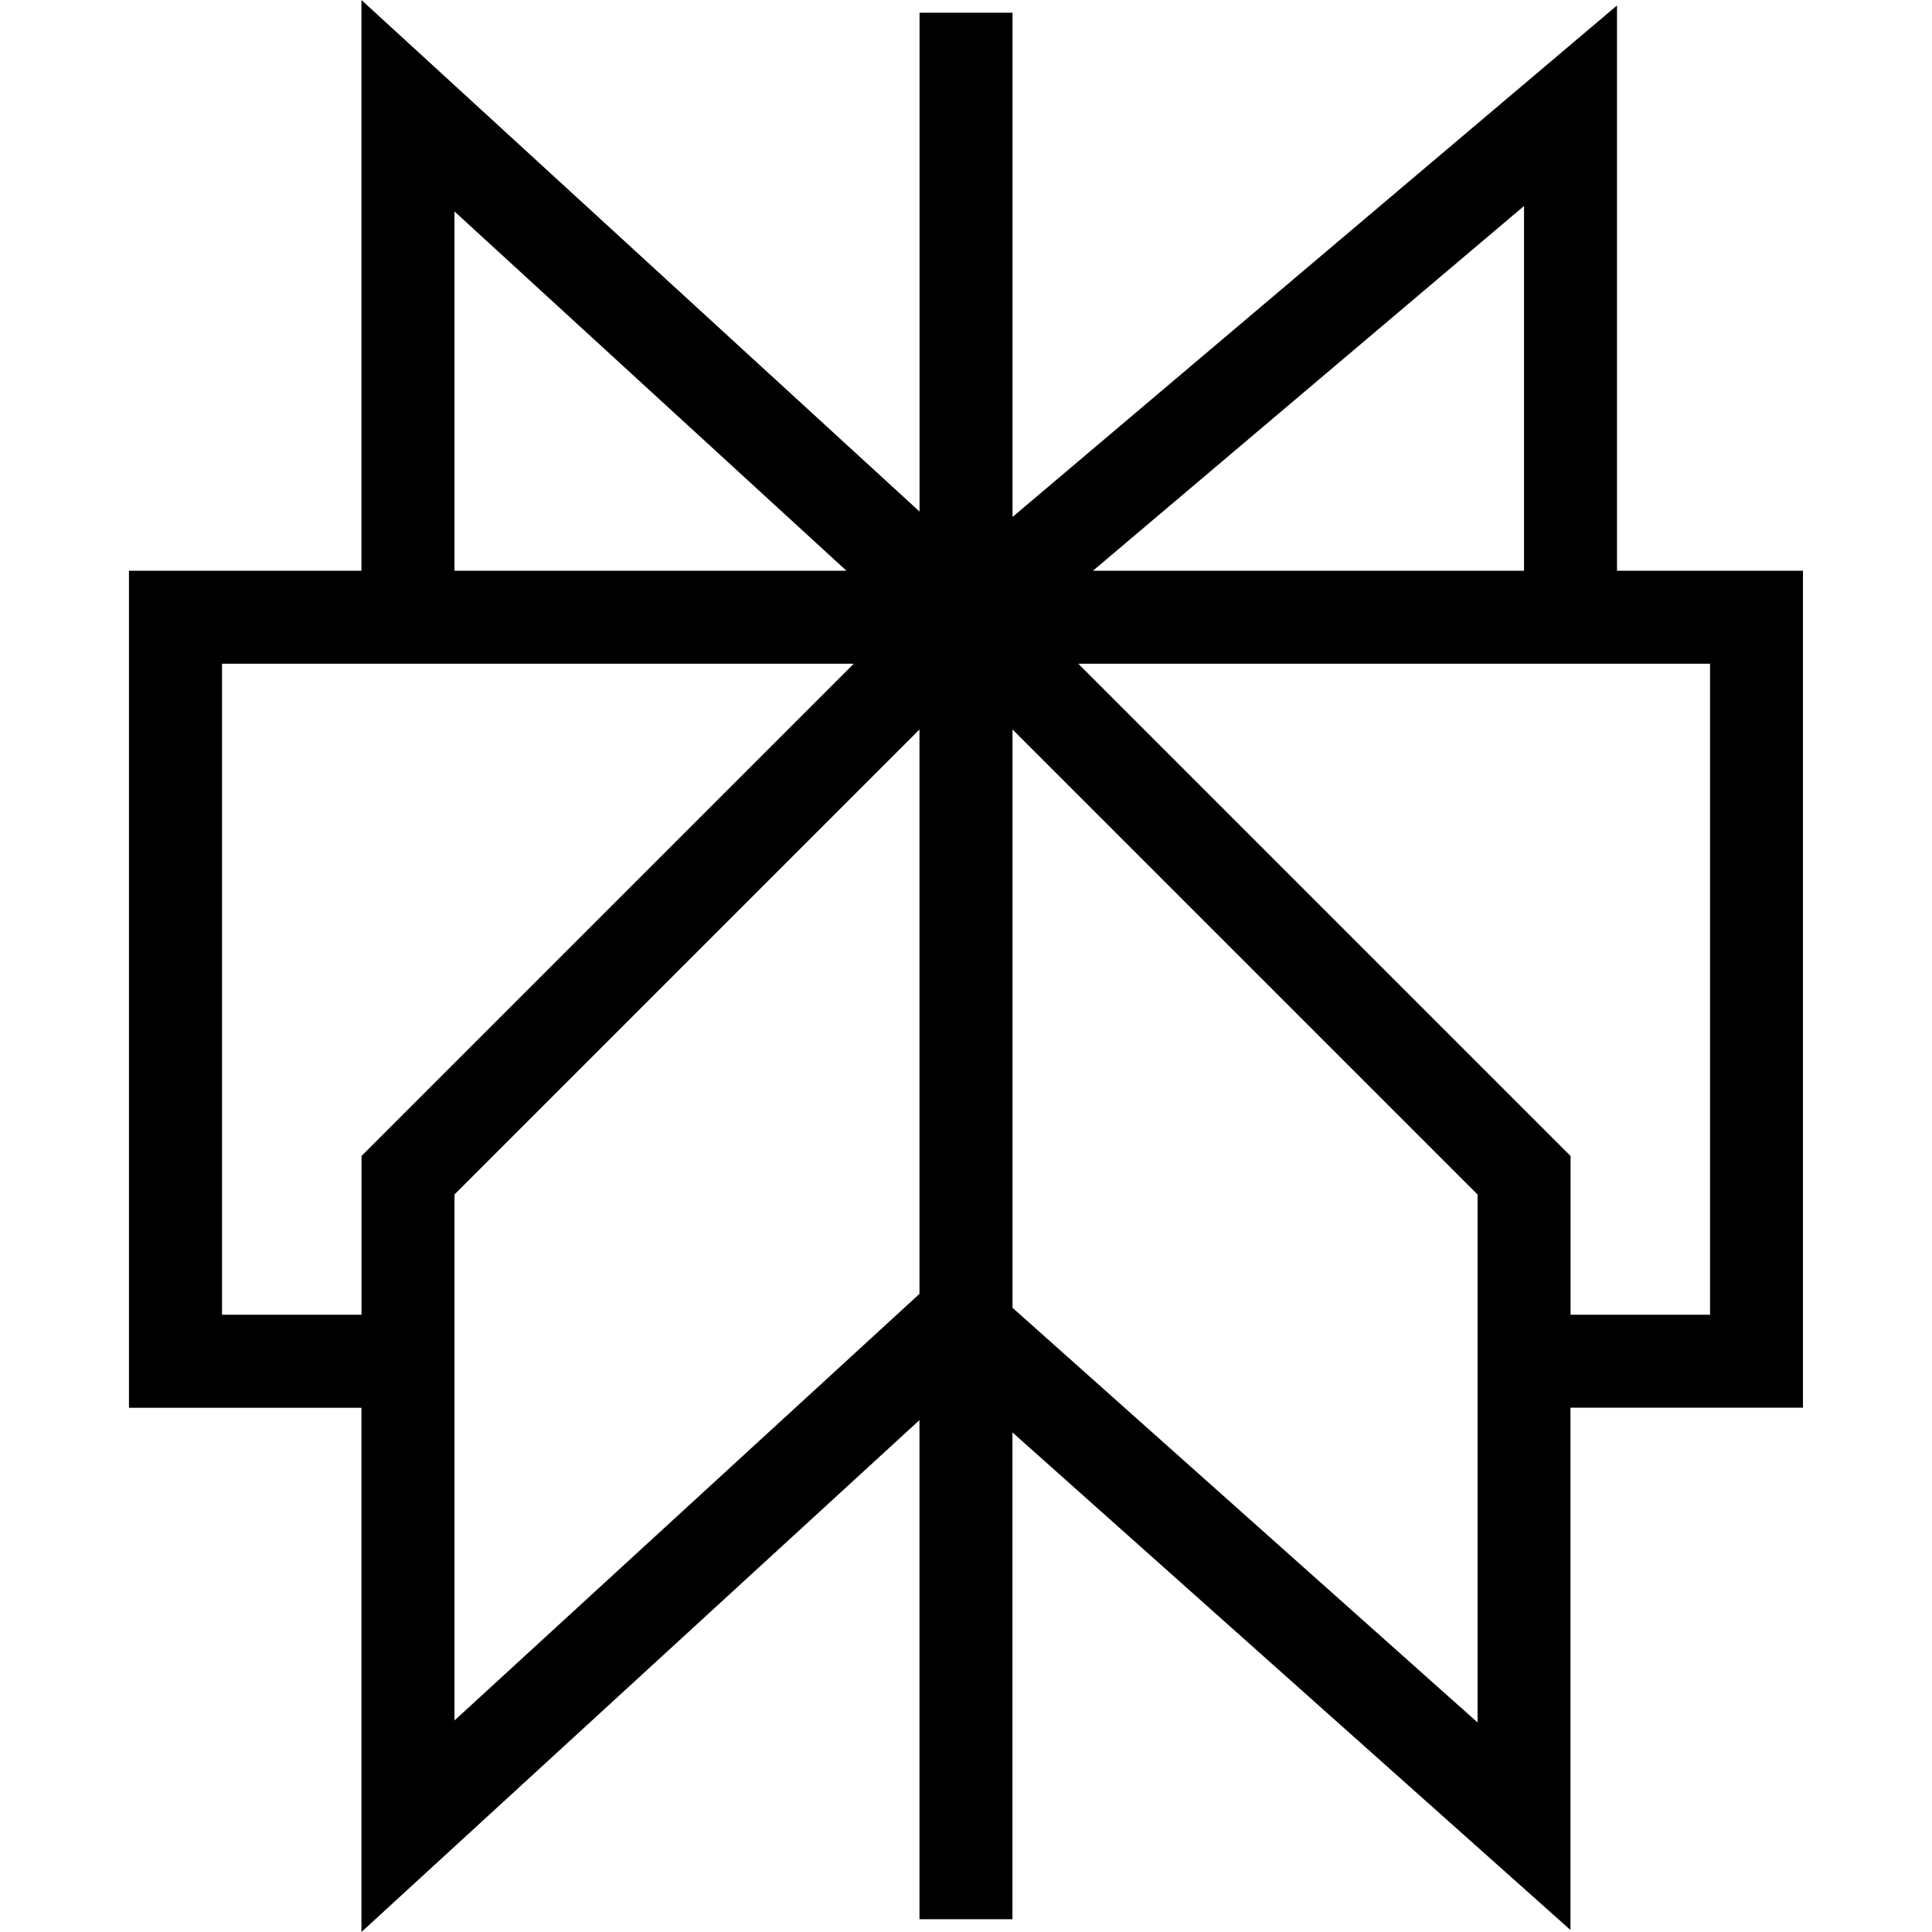
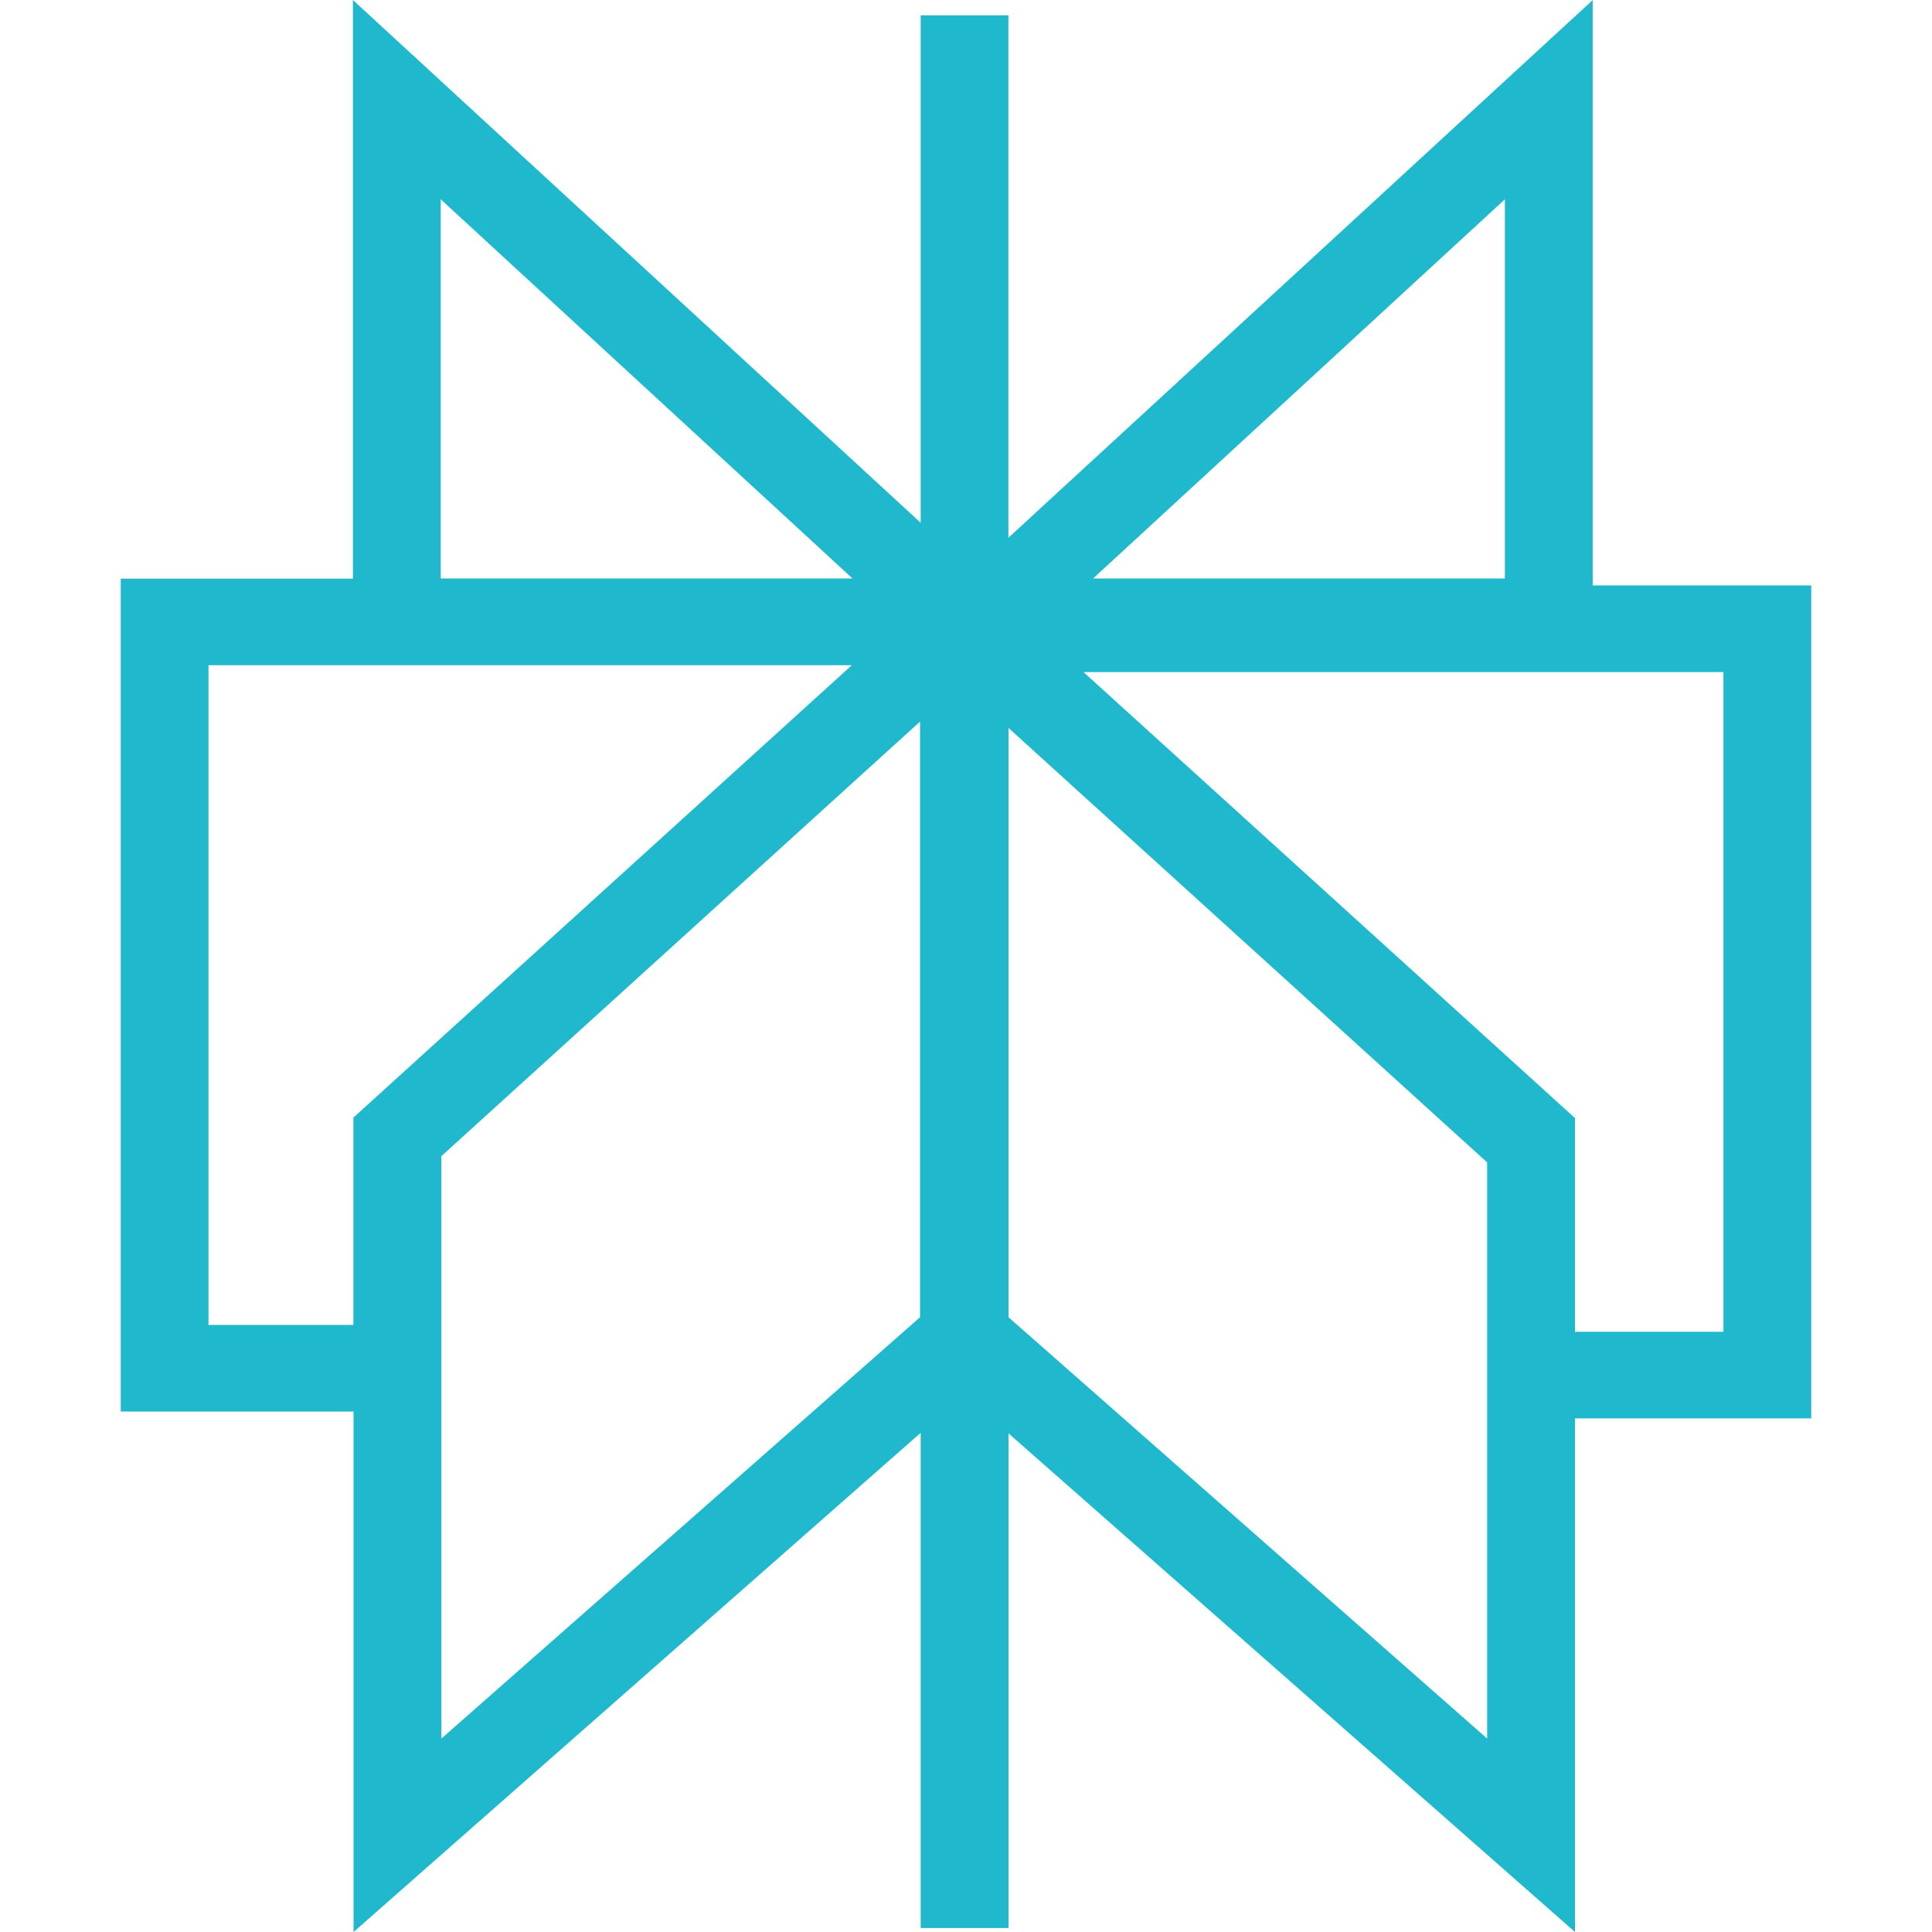
- <svg xmlns="http://www.w3.org/2000/svg" role="img" viewBox="0 0 24 24">
-   <path d="M22.398 7.09h-2.311V.068l-7.509 6.354V.158h-1.155v6.197L4.49 0v7.09H1.602v10.398h2.888V24l6.932-6.359v6.2h1.155v-6.047l6.932 6.181v-6.488h2.888V7.09zm-3.466-4.531v4.531h-5.355l5.355-4.531zm-13.286.068 4.869 4.463H5.646V2.626zM2.758 16.332V8.245h7.848l-6.115 6.115v1.972H2.758zm2.888 5.04v-3.885h0v-2.649l5.776-5.776v7.011l-5.776 5.299zm12.709.025-5.777-5.151V9.062l5.777 5.777v6.559zm2.888-5.065h-1.733v-1.972L13.395 8.245h7.848v8.087z" />
+ <svg xmlns="http://www.w3.org/2000/svg" fill="#20B8CD" fill-rule="evenodd" height="1em" style="flex:none;line-height:1" viewBox="0 0 24 24" width="1em">
+   <path d="M19.785 0v7.272H22.5V17.62h-2.935V24l-7.037-6.194v6.145h-1.091v-6.152L4.392 24v-6.465H1.5V7.188h2.884V0l7.053 6.494V.19h1.09v6.49L19.786 0zm-7.257 9.044v7.319l5.946 5.234V14.44l-5.946-5.397zm-1.099-.08l-5.946 5.398v7.235l5.946-5.234V8.965zm8.136 7.58h1.844V8.349H13.46l6.105 5.54v2.655zm-8.982-8.28H2.59v8.195h1.8v-2.576l6.192-5.62zM5.475 2.476v4.71h5.115l-5.115-4.71zm13.219 0l-5.115 4.71h5.115v-4.71z" />
</svg>
